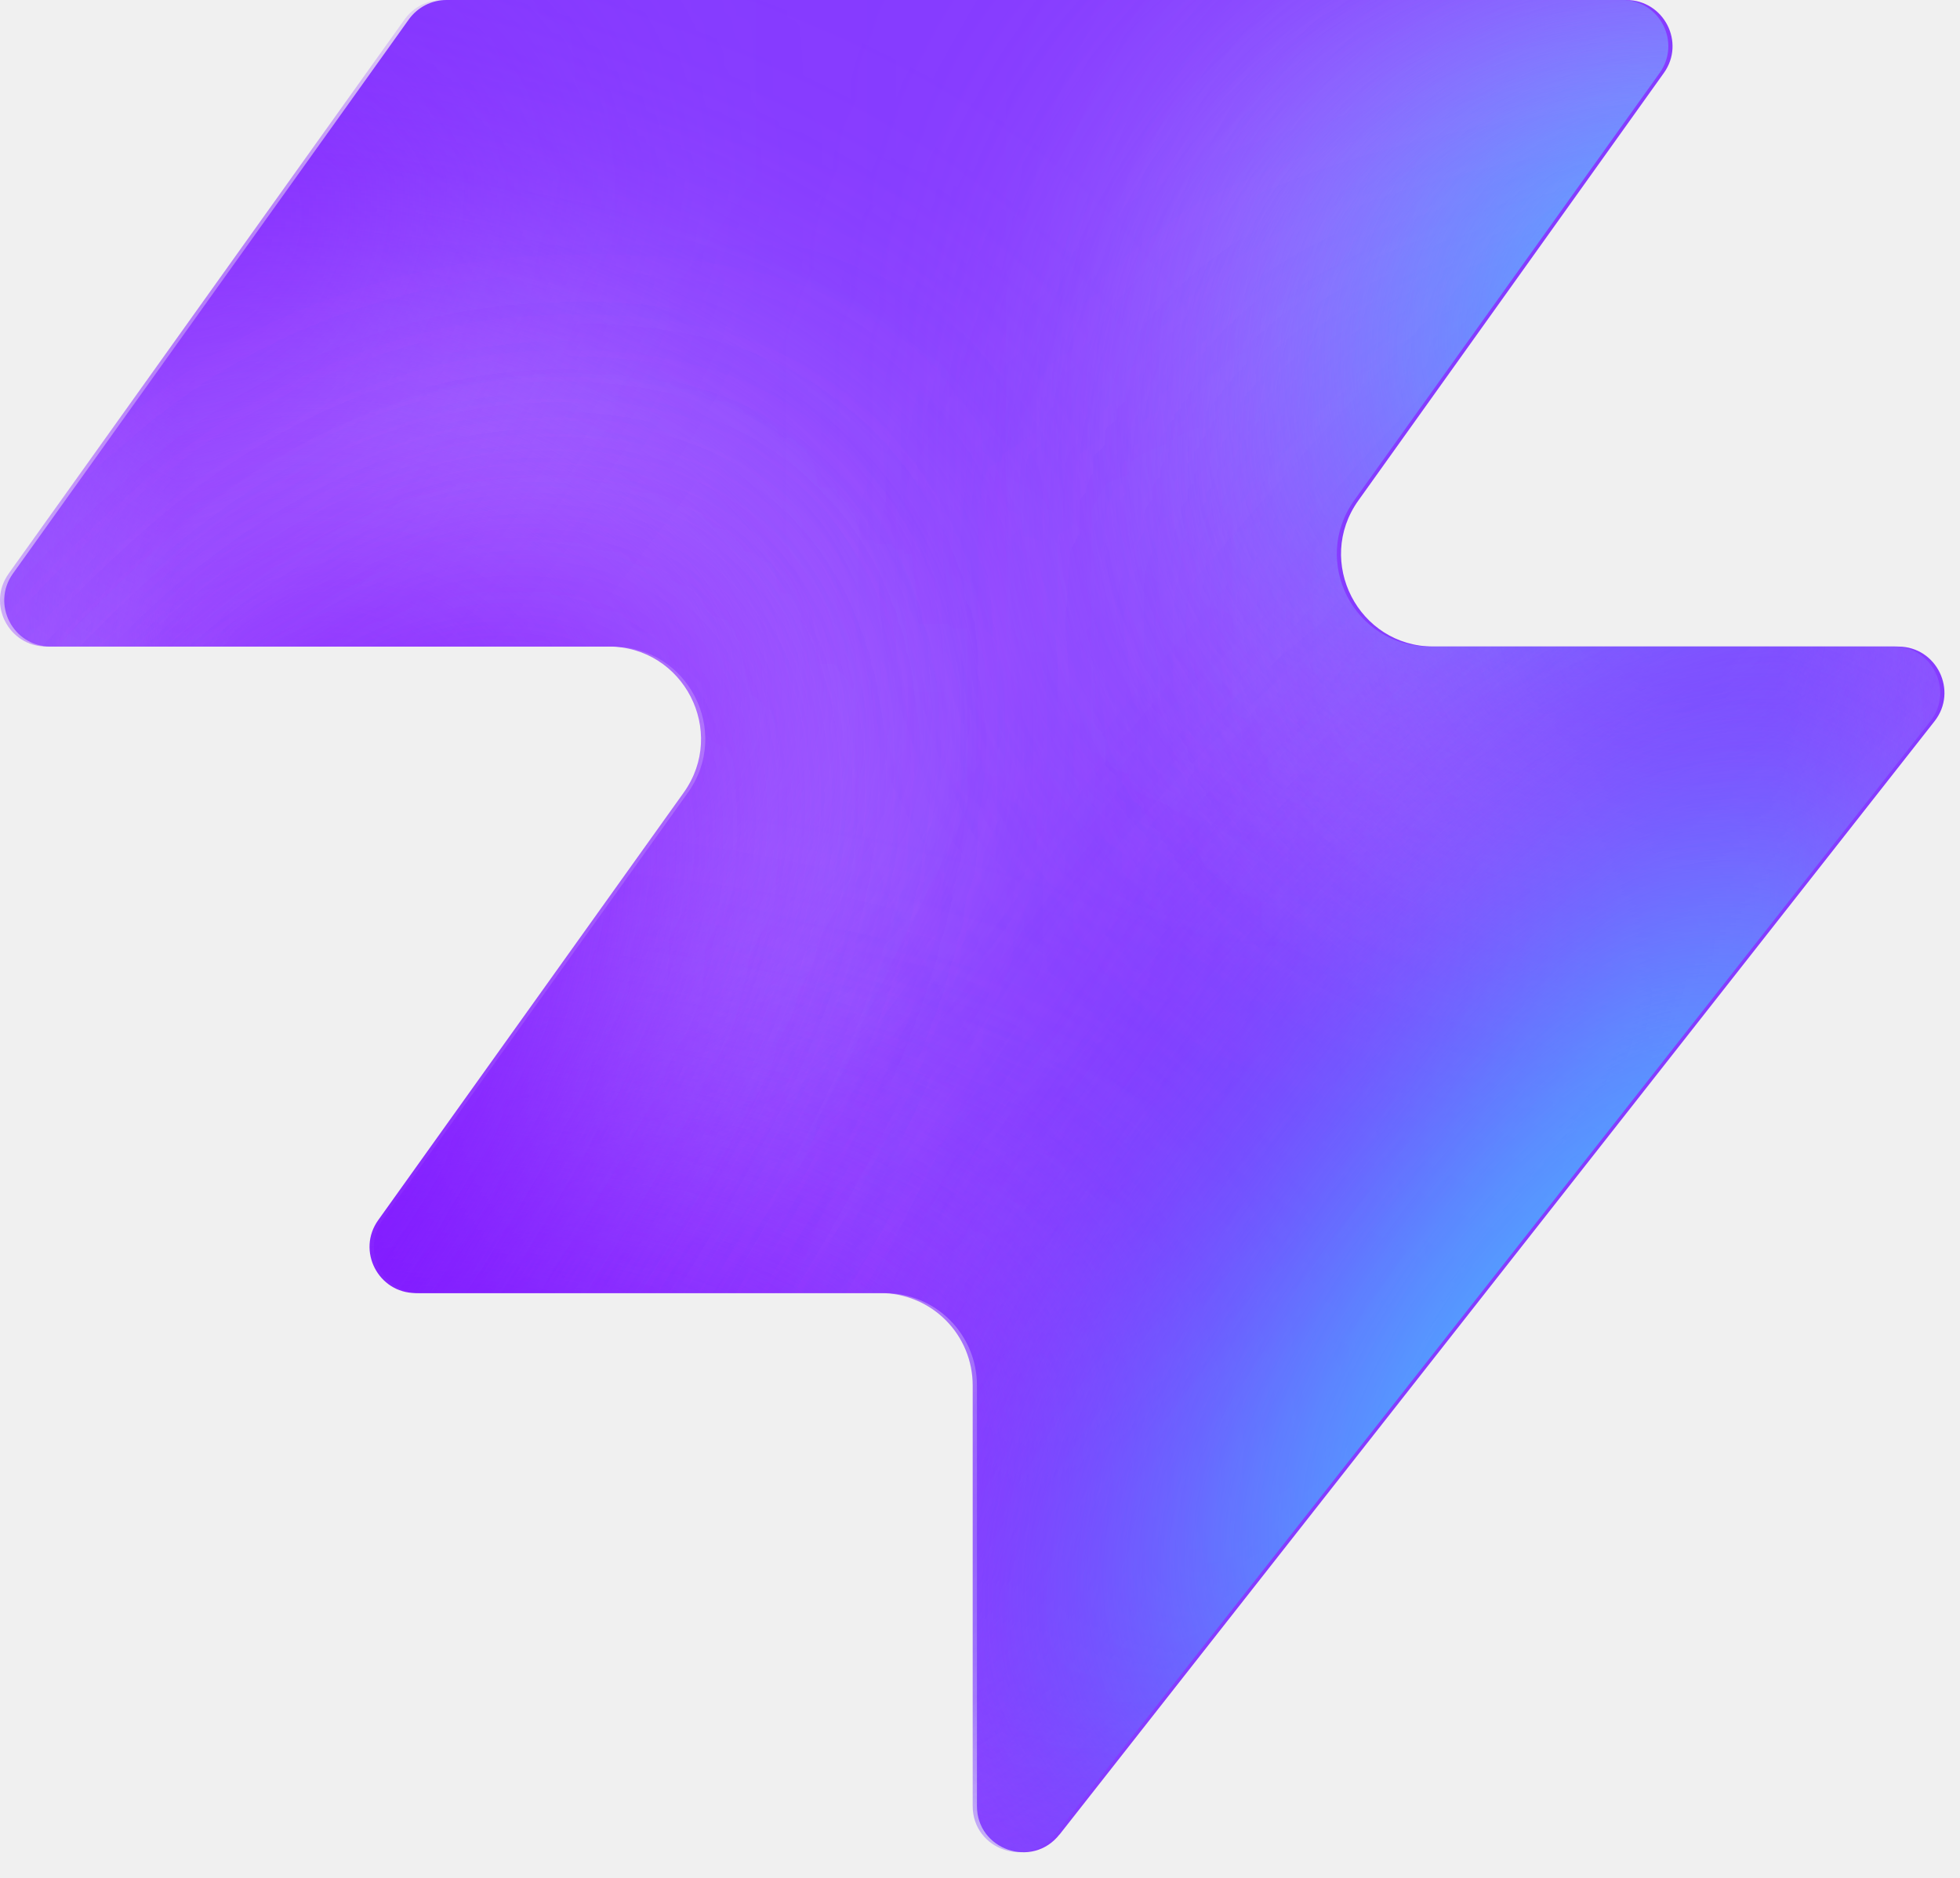
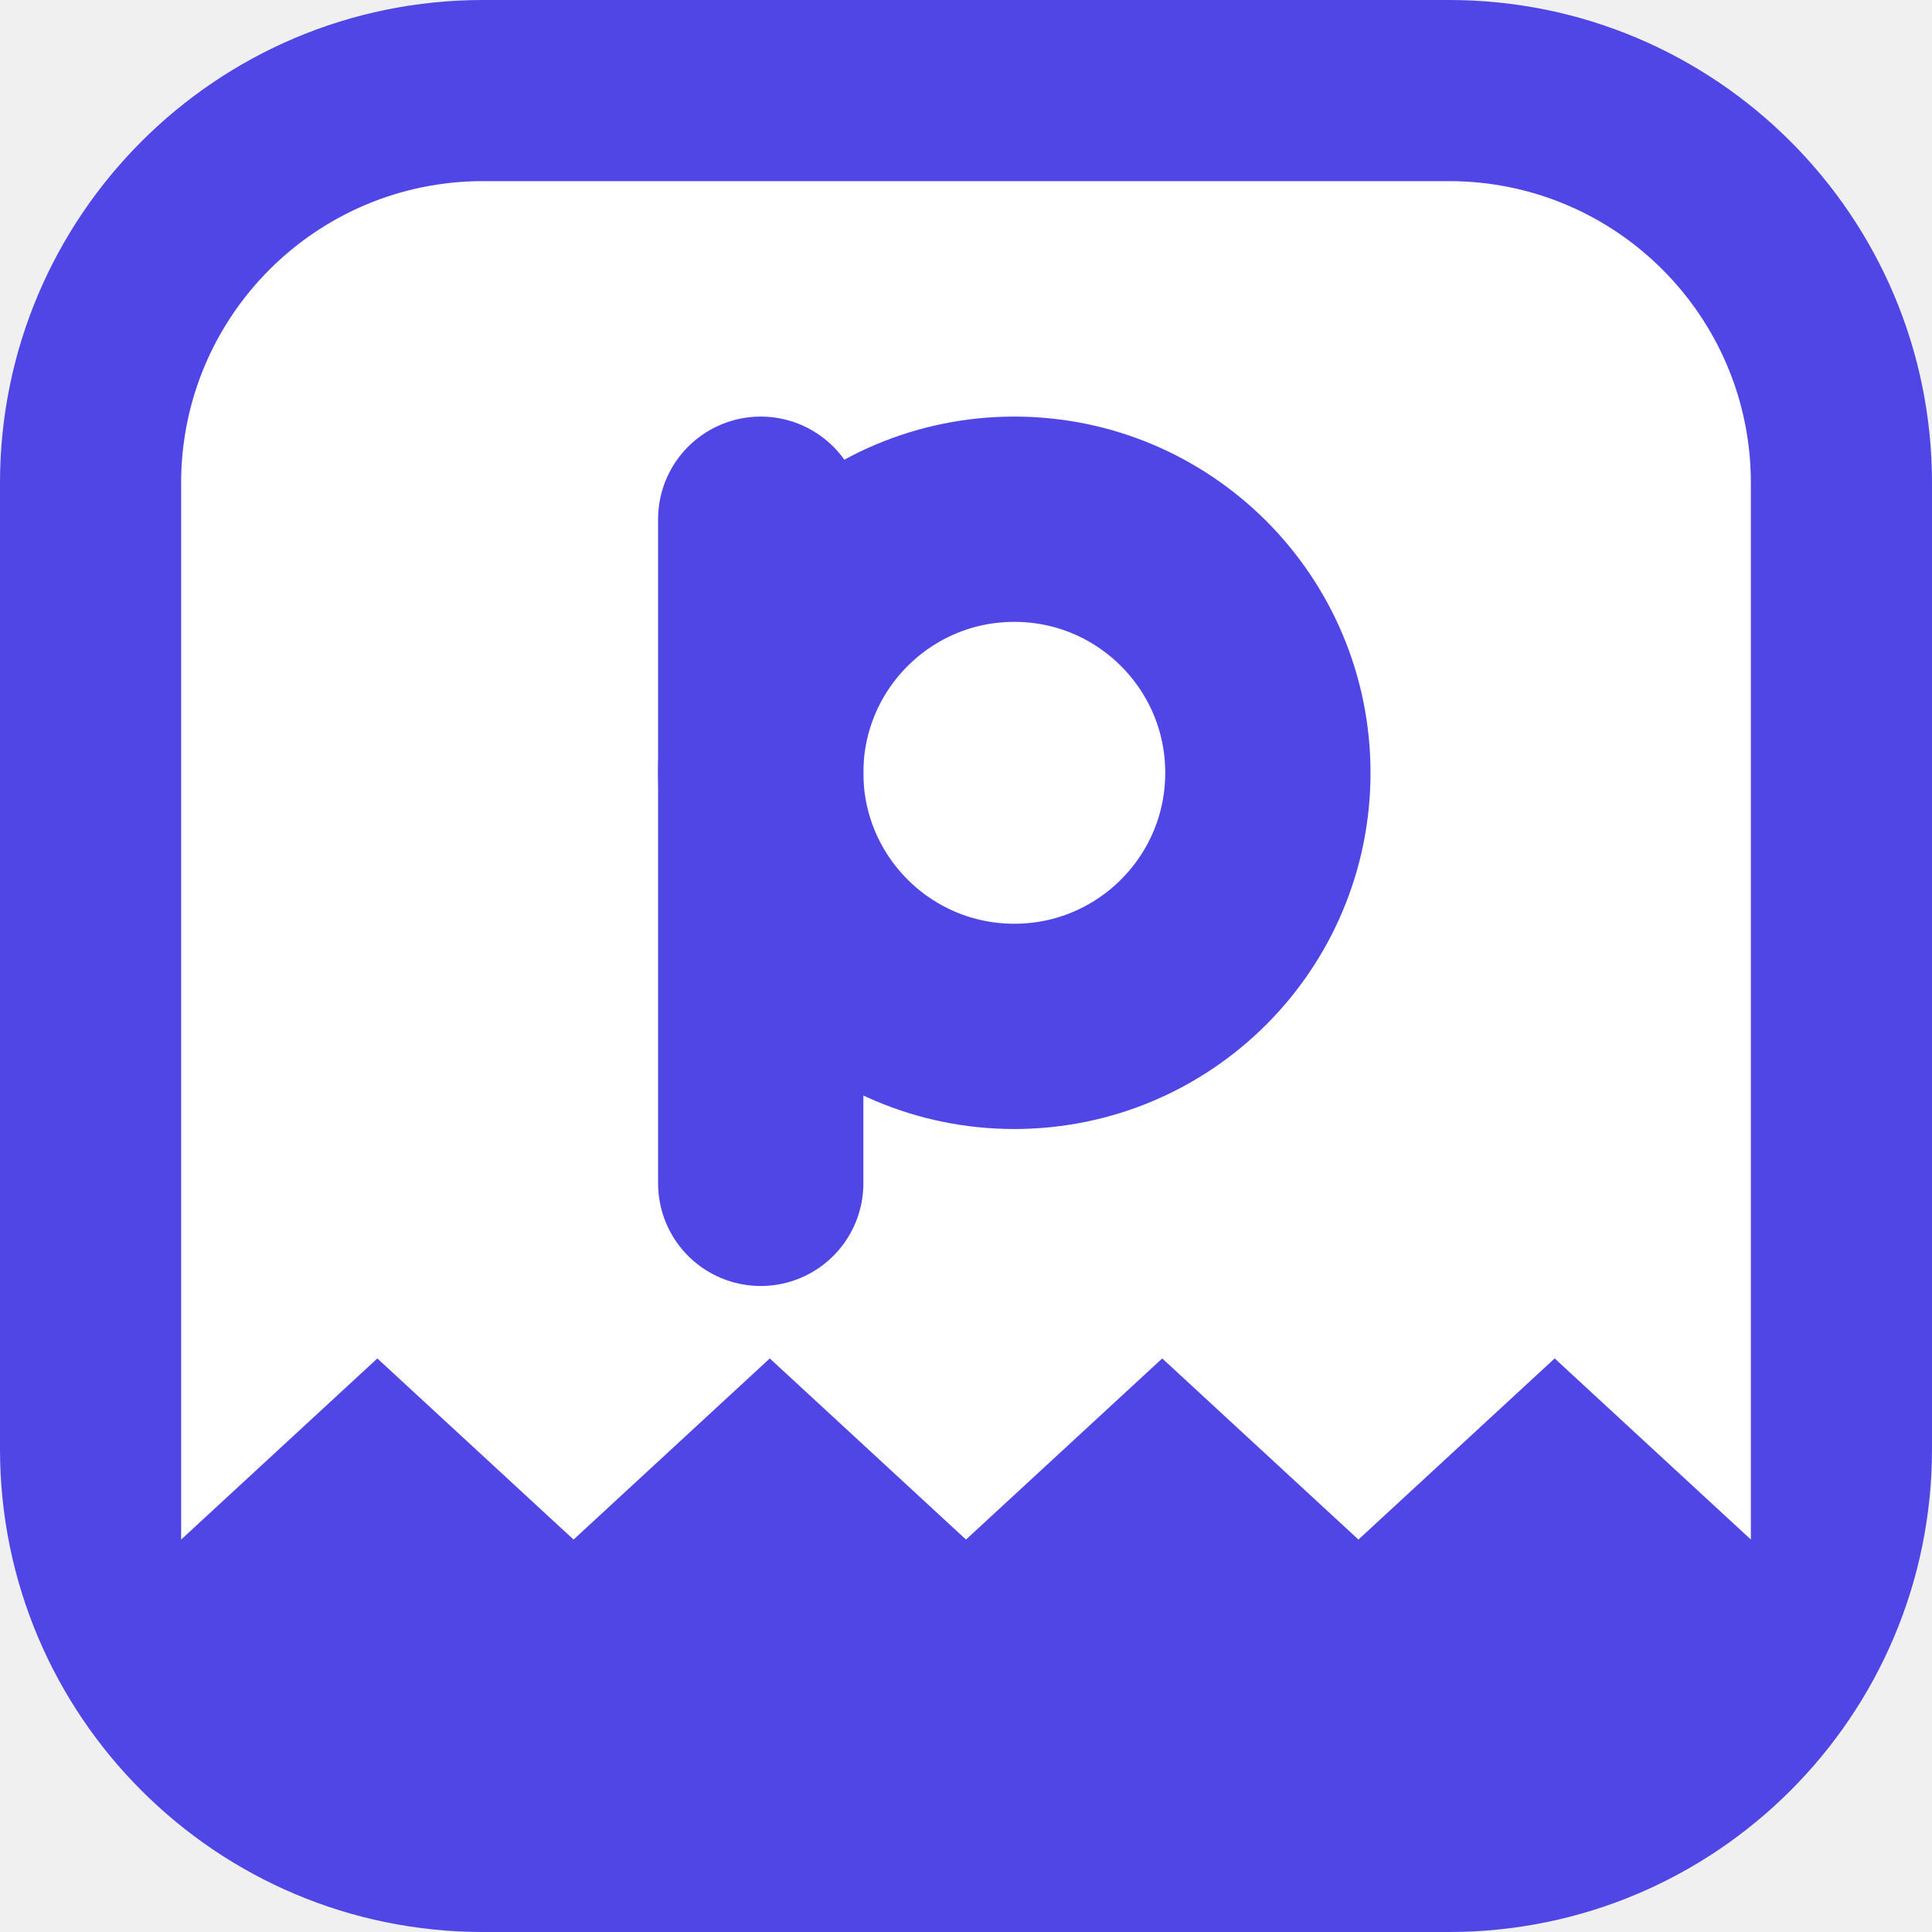
- <svg xmlns="http://www.w3.org/2000/svg" width="48" height="46" fill="none" viewBox="0 0 48 46">
-   <path fill="#863bff" d="M25.946 44.938c-.664.845-2.021.375-2.021-.698V33.937a2.26 2.26 0 0 0-2.262-2.262H10.287c-.92 0-1.456-1.04-.92-1.788l7.48-10.471c1.07-1.497 0-3.578-1.842-3.578H1.237c-.92 0-1.456-1.04-.92-1.788L10.013.474c.214-.297.556-.474.92-.474h28.894c.92 0 1.456 1.04.92 1.788l-7.48 10.471c-1.07 1.498 0 3.579 1.842 3.579h11.377c.943 0 1.473 1.088.89 1.83L25.947 44.94z" style="fill:#863bff;fill:color(display-p3 .525 .23 1);fill-opacity:1" />
-   <mask id="a" width="48" height="46" x="0" y="0" maskUnits="userSpaceOnUse" style="mask-type:alpha">
-     <path fill="#000" d="M25.842 44.938c-.664.844-2.021.375-2.021-.698V33.937a2.26 2.26 0 0 0-2.262-2.262H10.183c-.92 0-1.456-1.04-.92-1.788l7.48-10.471c1.07-1.498 0-3.579-1.842-3.579H1.133c-.92 0-1.456-1.04-.92-1.787L9.91.473c.214-.297.556-.474.92-.474h28.894c.92 0 1.456 1.04.92 1.788l-7.48 10.471c-1.07 1.498 0 3.578 1.842 3.578h11.377c.943 0 1.473 1.088.89 1.832L25.843 44.94z" style="fill:#000;fill-opacity:1" />
-   </mask>
-   <g mask="url(#a)">
-     <g filter="url(#b)">
-       <ellipse cx="5.508" cy="14.704" fill="#ede6ff" rx="5.508" ry="14.704" style="fill:#ede6ff;fill:color(display-p3 .927 .903 1);fill-opacity:1" transform="matrix(.00324 1 1 -.00324 -4.47 31.516)" />
-     </g>
-     <g filter="url(#c)">
-       <ellipse cx="10.399" cy="29.851" fill="#ede6ff" rx="10.399" ry="29.851" style="fill:#ede6ff;fill:color(display-p3 .927 .903 1);fill-opacity:1" transform="matrix(.00324 1 1 -.00324 -39.328 7.883)" />
-     </g>
-     <g filter="url(#d)">
-       <ellipse cx="5.508" cy="30.487" fill="#7e14ff" rx="5.508" ry="30.487" style="fill:#7e14ff;fill:color(display-p3 .492 .077 1);fill-opacity:1" transform="rotate(89.814 -25.913 -14.639)scale(1 -1)" />
-     </g>
-     <g filter="url(#e)">
-       <ellipse cx="5.508" cy="30.599" fill="#7e14ff" rx="5.508" ry="30.599" style="fill:#7e14ff;fill:color(display-p3 .492 .077 1);fill-opacity:1" transform="rotate(89.814 -32.644 -3.334)scale(1 -1)" />
-     </g>
-     <g filter="url(#f)">
-       <ellipse cx="5.508" cy="30.599" fill="#7e14ff" rx="5.508" ry="30.599" style="fill:#7e14ff;fill:color(display-p3 .492 .077 1);fill-opacity:1" transform="matrix(.00324 1 1 -.00324 -34.34 30.47)" />
-     </g>
-     <g filter="url(#g)">
-       <ellipse cx="14.072" cy="22.078" fill="#ede6ff" rx="14.072" ry="22.078" style="fill:#ede6ff;fill:color(display-p3 .927 .903 1);fill-opacity:1" transform="rotate(93.35 24.506 48.493)scale(-1 1)" />
-     </g>
-     <g filter="url(#h)">
-       <ellipse cx="3.47" cy="21.501" fill="#7e14ff" rx="3.47" ry="21.501" style="fill:#7e14ff;fill:color(display-p3 .492 .077 1);fill-opacity:1" transform="rotate(89.009 28.708 47.59)scale(-1 1)" />
-     </g>
-     <g filter="url(#i)">
-       <ellipse cx="3.47" cy="21.501" fill="#7e14ff" rx="3.47" ry="21.501" style="fill:#7e14ff;fill:color(display-p3 .492 .077 1);fill-opacity:1" transform="rotate(89.009 28.708 47.59)scale(-1 1)" />
-     </g>
-     <g filter="url(#j)">
-       <ellipse cx=".387" cy="8.972" fill="#7e14ff" rx="4.407" ry="29.108" style="fill:#7e14ff;fill:color(display-p3 .492 .077 1);fill-opacity:1" transform="rotate(39.51 .387 8.972)" />
-     </g>
-     <g filter="url(#k)">
-       <ellipse cx="47.523" cy="-6.092" fill="#7e14ff" rx="4.407" ry="29.108" style="fill:#7e14ff;fill:color(display-p3 .492 .077 1);fill-opacity:1" transform="rotate(37.892 47.523 -6.092)" />
-     </g>
-     <g filter="url(#l)">
-       <ellipse cx="41.412" cy="6.333" fill="#47bfff" rx="5.971" ry="9.665" style="fill:#47bfff;fill:color(display-p3 .28 .748 1);fill-opacity:1" transform="rotate(37.892 41.412 6.333)" />
-     </g>
-     <g filter="url(#m)">
-       <ellipse cx="-1.879" cy="38.332" fill="#7e14ff" rx="4.407" ry="29.108" style="fill:#7e14ff;fill:color(display-p3 .492 .077 1);fill-opacity:1" transform="rotate(37.892 -1.88 38.332)" />
-     </g>
-     <g filter="url(#n)">
-       <ellipse cx="-1.879" cy="38.332" fill="#7e14ff" rx="4.407" ry="29.108" style="fill:#7e14ff;fill:color(display-p3 .492 .077 1);fill-opacity:1" transform="rotate(37.892 -1.88 38.332)" />
-     </g>
-     <g filter="url(#o)">
-       <ellipse cx="35.651" cy="29.907" fill="#7e14ff" rx="4.407" ry="29.108" style="fill:#7e14ff;fill:color(display-p3 .492 .077 1);fill-opacity:1" transform="rotate(37.892 35.651 29.907)" />
-     </g>
-     <g filter="url(#p)">
-       <ellipse cx="38.418" cy="32.4" fill="#47bfff" rx="5.971" ry="15.297" style="fill:#47bfff;fill:color(display-p3 .28 .748 1);fill-opacity:1" transform="rotate(37.892 38.418 32.4)" />
-     </g>
-   </g>
-   <defs>
-     <filter id="b" width="60.045" height="41.654" x="-19.77" y="16.149" color-interpolation-filters="sRGB" filterUnits="userSpaceOnUse">
-       <feFlood flood-opacity="0" result="BackgroundImageFix" />
-       <feBlend in="SourceGraphic" in2="BackgroundImageFix" result="shape" />
-       <feGaussianBlur result="effect1_foregroundBlur_2002_17158" stdDeviation="7.659" />
-     </filter>
-     <filter id="c" width="90.34" height="51.437" x="-54.613" y="-7.533" color-interpolation-filters="sRGB" filterUnits="userSpaceOnUse">
-       <feFlood flood-opacity="0" result="BackgroundImageFix" />
-       <feBlend in="SourceGraphic" in2="BackgroundImageFix" result="shape" />
-       <feGaussianBlur result="effect1_foregroundBlur_2002_17158" stdDeviation="7.659" />
-     </filter>
-     <filter id="d" width="79.355" height="29.4" x="-49.64" y="2.03" color-interpolation-filters="sRGB" filterUnits="userSpaceOnUse">
-       <feFlood flood-opacity="0" result="BackgroundImageFix" />
-       <feBlend in="SourceGraphic" in2="BackgroundImageFix" result="shape" />
-       <feGaussianBlur result="effect1_foregroundBlur_2002_17158" stdDeviation="4.596" />
-     </filter>
-     <filter id="e" width="79.579" height="29.4" x="-45.045" y="20.029" color-interpolation-filters="sRGB" filterUnits="userSpaceOnUse">
-       <feFlood flood-opacity="0" result="BackgroundImageFix" />
-       <feBlend in="SourceGraphic" in2="BackgroundImageFix" result="shape" />
-       <feGaussianBlur result="effect1_foregroundBlur_2002_17158" stdDeviation="4.596" />
-     </filter>
-     <filter id="f" width="79.579" height="29.4" x="-43.513" y="21.178" color-interpolation-filters="sRGB" filterUnits="userSpaceOnUse">
-       <feFlood flood-opacity="0" result="BackgroundImageFix" />
-       <feBlend in="SourceGraphic" in2="BackgroundImageFix" result="shape" />
-       <feGaussianBlur result="effect1_foregroundBlur_2002_17158" stdDeviation="4.596" />
-     </filter>
-     <filter id="g" width="74.749" height="58.852" x="15.756" y="-17.901" color-interpolation-filters="sRGB" filterUnits="userSpaceOnUse">
-       <feFlood flood-opacity="0" result="BackgroundImageFix" />
-       <feBlend in="SourceGraphic" in2="BackgroundImageFix" result="shape" />
-       <feGaussianBlur result="effect1_foregroundBlur_2002_17158" stdDeviation="7.659" />
-     </filter>
-     <filter id="h" width="61.377" height="25.362" x="23.548" y="2.284" color-interpolation-filters="sRGB" filterUnits="userSpaceOnUse">
-       <feFlood flood-opacity="0" result="BackgroundImageFix" />
-       <feBlend in="SourceGraphic" in2="BackgroundImageFix" result="shape" />
-       <feGaussianBlur result="effect1_foregroundBlur_2002_17158" stdDeviation="4.596" />
-     </filter>
-     <filter id="i" width="61.377" height="25.362" x="23.548" y="2.284" color-interpolation-filters="sRGB" filterUnits="userSpaceOnUse">
-       <feFlood flood-opacity="0" result="BackgroundImageFix" />
-       <feBlend in="SourceGraphic" in2="BackgroundImageFix" result="shape" />
-       <feGaussianBlur result="effect1_foregroundBlur_2002_17158" stdDeviation="4.596" />
-     </filter>
-     <filter id="j" width="56.045" height="63.649" x="-27.636" y="-22.853" color-interpolation-filters="sRGB" filterUnits="userSpaceOnUse">
-       <feFlood flood-opacity="0" result="BackgroundImageFix" />
-       <feBlend in="SourceGraphic" in2="BackgroundImageFix" result="shape" />
-       <feGaussianBlur result="effect1_foregroundBlur_2002_17158" stdDeviation="4.596" />
-     </filter>
-     <filter id="k" width="54.814" height="64.646" x="20.116" y="-38.415" color-interpolation-filters="sRGB" filterUnits="userSpaceOnUse">
-       <feFlood flood-opacity="0" result="BackgroundImageFix" />
-       <feBlend in="SourceGraphic" in2="BackgroundImageFix" result="shape" />
-       <feGaussianBlur result="effect1_foregroundBlur_2002_17158" stdDeviation="4.596" />
-     </filter>
-     <filter id="l" width="33.541" height="35.313" x="24.641" y="-11.323" color-interpolation-filters="sRGB" filterUnits="userSpaceOnUse">
-       <feFlood flood-opacity="0" result="BackgroundImageFix" />
-       <feBlend in="SourceGraphic" in2="BackgroundImageFix" result="shape" />
-       <feGaussianBlur result="effect1_foregroundBlur_2002_17158" stdDeviation="4.596" />
-     </filter>
-     <filter id="m" width="54.814" height="64.646" x="-29.286" y="6.009" color-interpolation-filters="sRGB" filterUnits="userSpaceOnUse">
-       <feFlood flood-opacity="0" result="BackgroundImageFix" />
-       <feBlend in="SourceGraphic" in2="BackgroundImageFix" result="shape" />
-       <feGaussianBlur result="effect1_foregroundBlur_2002_17158" stdDeviation="4.596" />
-     </filter>
-     <filter id="n" width="54.814" height="64.646" x="-29.286" y="6.009" color-interpolation-filters="sRGB" filterUnits="userSpaceOnUse">
-       <feFlood flood-opacity="0" result="BackgroundImageFix" />
-       <feBlend in="SourceGraphic" in2="BackgroundImageFix" result="shape" />
-       <feGaussianBlur result="effect1_foregroundBlur_2002_17158" stdDeviation="4.596" />
-     </filter>
-     <filter id="o" width="54.814" height="64.646" x="8.244" y="-2.416" color-interpolation-filters="sRGB" filterUnits="userSpaceOnUse">
-       <feFlood flood-opacity="0" result="BackgroundImageFix" />
-       <feBlend in="SourceGraphic" in2="BackgroundImageFix" result="shape" />
-       <feGaussianBlur result="effect1_foregroundBlur_2002_17158" stdDeviation="4.596" />
-     </filter>
-     <filter id="p" width="39.409" height="43.623" x="18.713" y="10.588" color-interpolation-filters="sRGB" filterUnits="userSpaceOnUse">
-       <feFlood flood-opacity="0" result="BackgroundImageFix" />
-       <feBlend in="SourceGraphic" in2="BackgroundImageFix" result="shape" />
-       <feGaussianBlur result="effect1_foregroundBlur_2002_17158" stdDeviation="4.596" />
-     </filter>
-   </defs>
+ <svg xmlns="http://www.w3.org/2000/svg" viewBox="0 0 32 32">
+   <rect width="32" height="32" rx="8" fill="#4f46e5" />
+   <path d="M8 3H24A5 5 0 0 1 29 8V25.5L25.75 22.5L22.5 25.5L19.25 22.5L16 25.5L12.75 22.5L9.5 25.5L6.25 22.5L3 25.5V8A5 5 0 0 1 8 3Z" fill="#fff" />
+   <path d="M12.6 8.6V19.6" fill="none" stroke="#4f46e5" stroke-width="3.4" stroke-linecap="round" />
+   <circle cx="16.8" cy="12.8" r="4.2" fill="none" stroke="#4f46e5" stroke-width="3.4" />
</svg>
